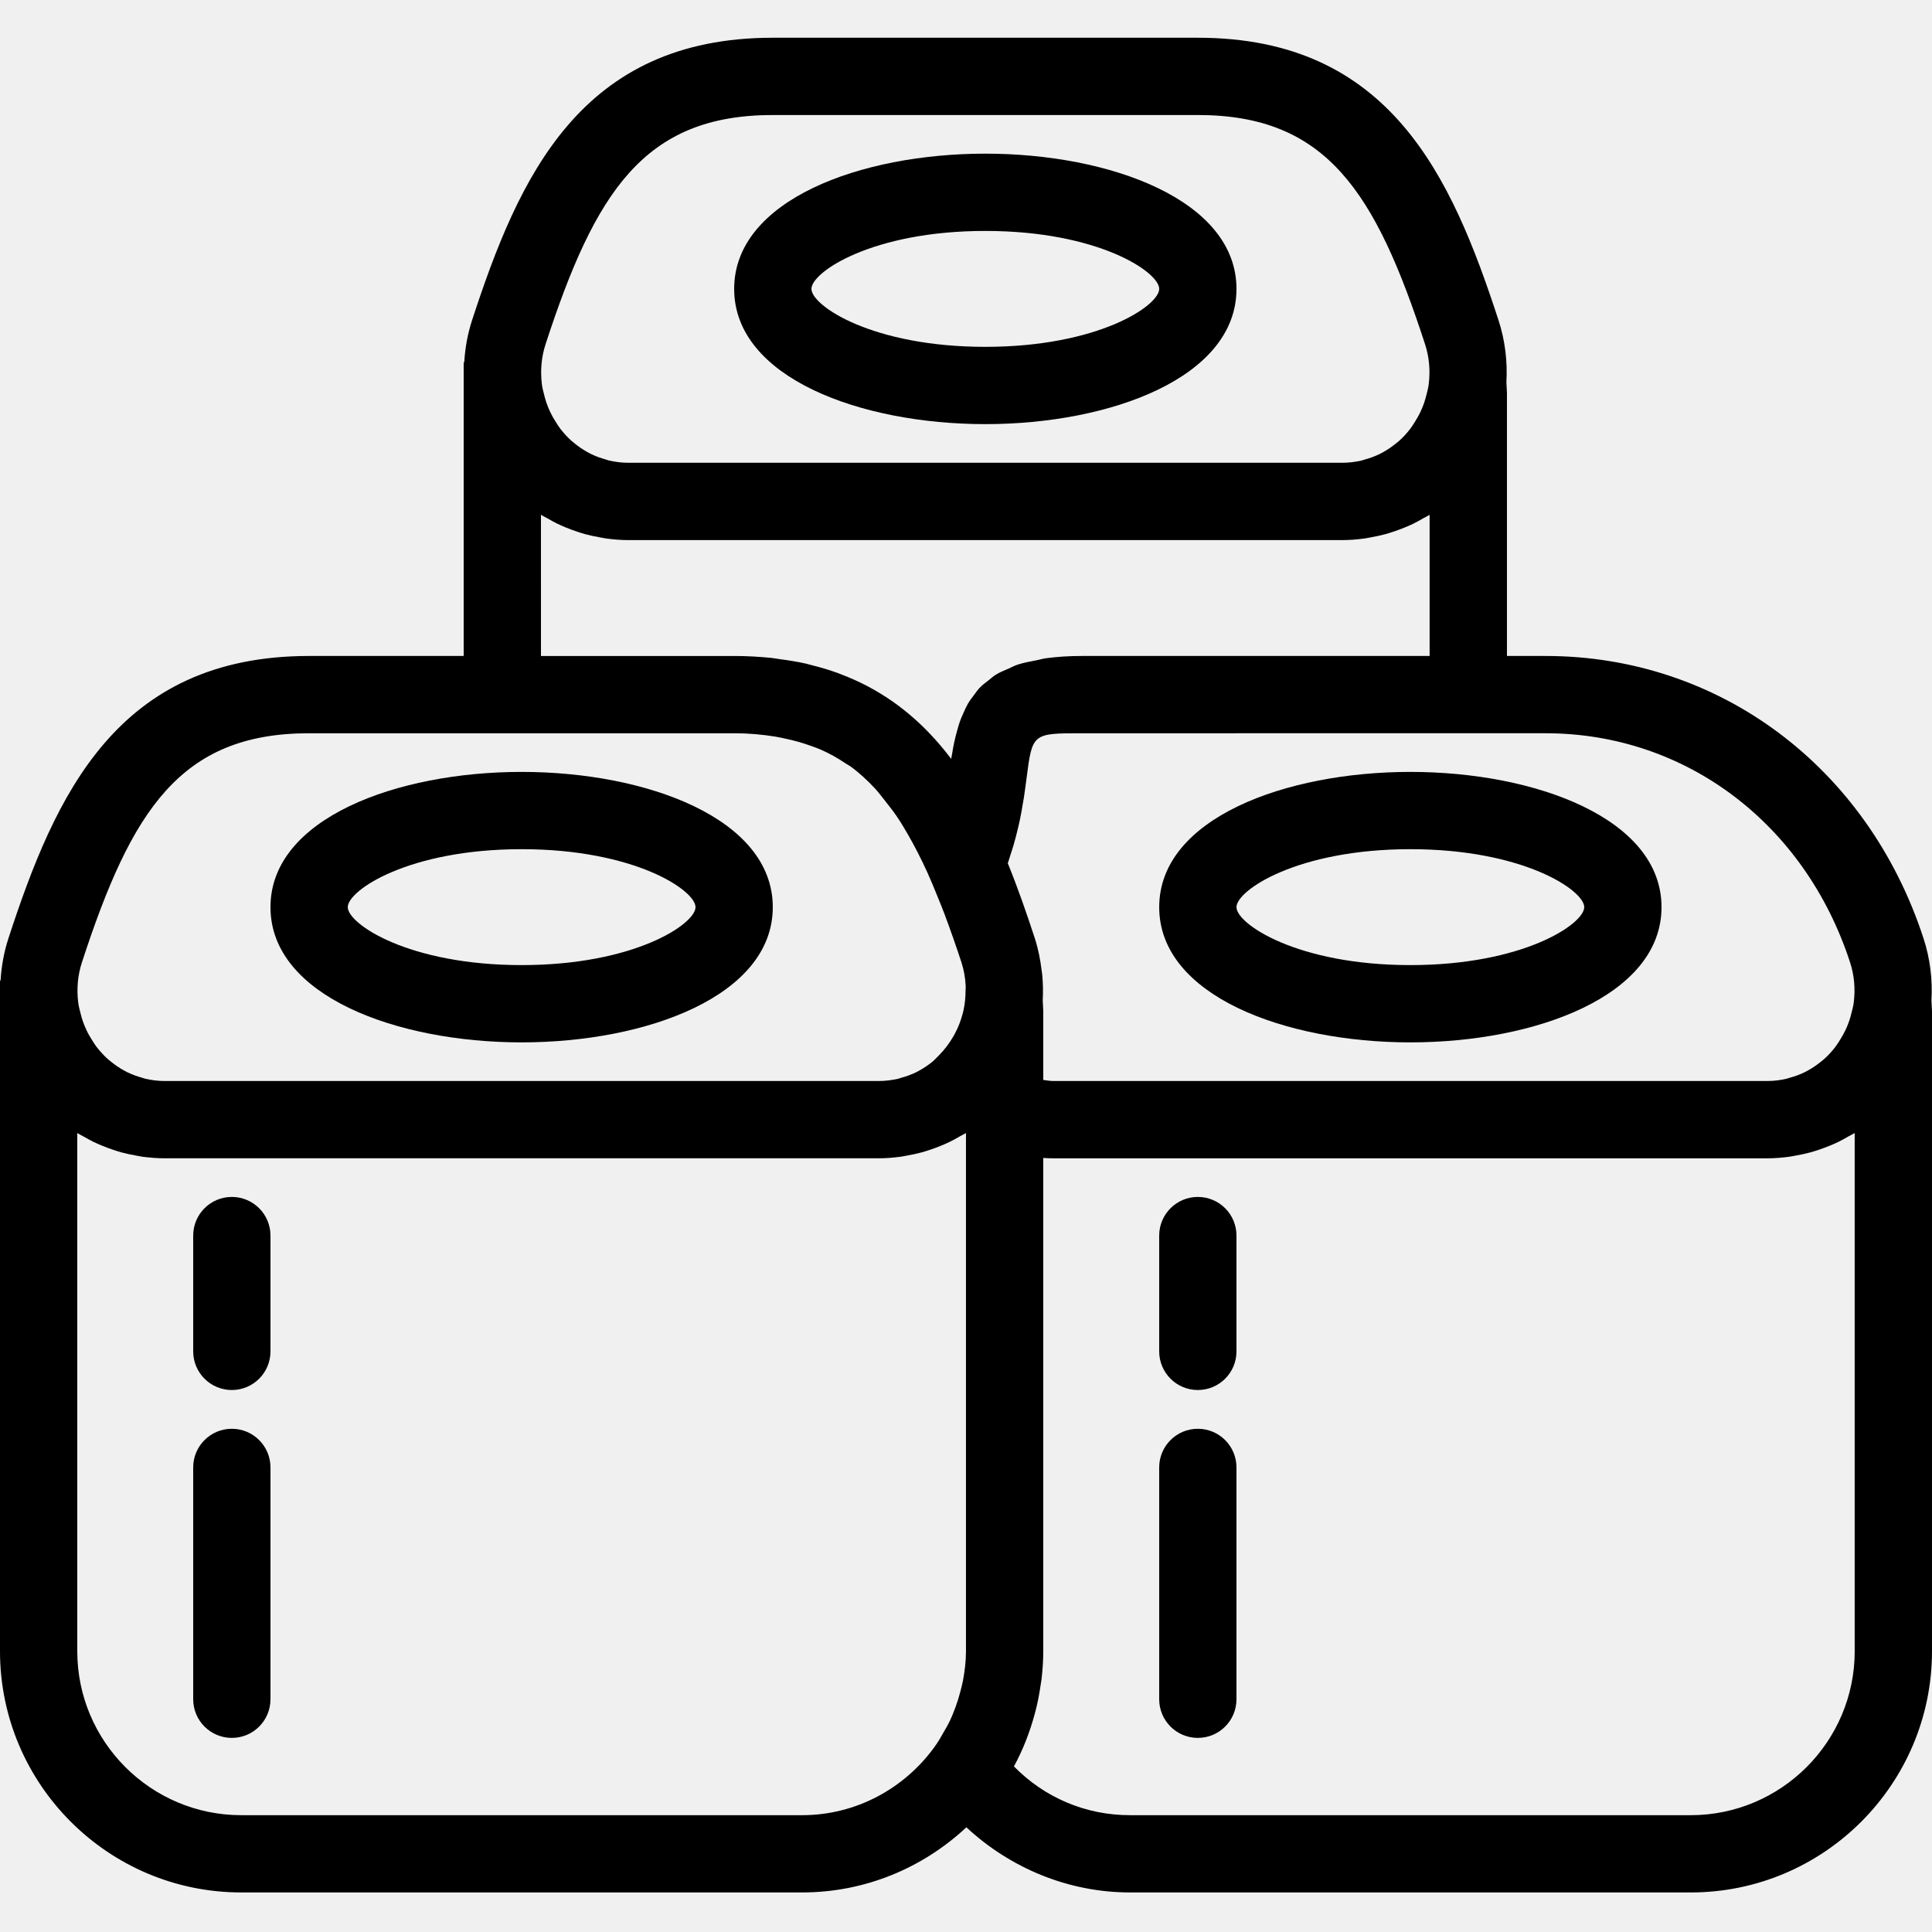
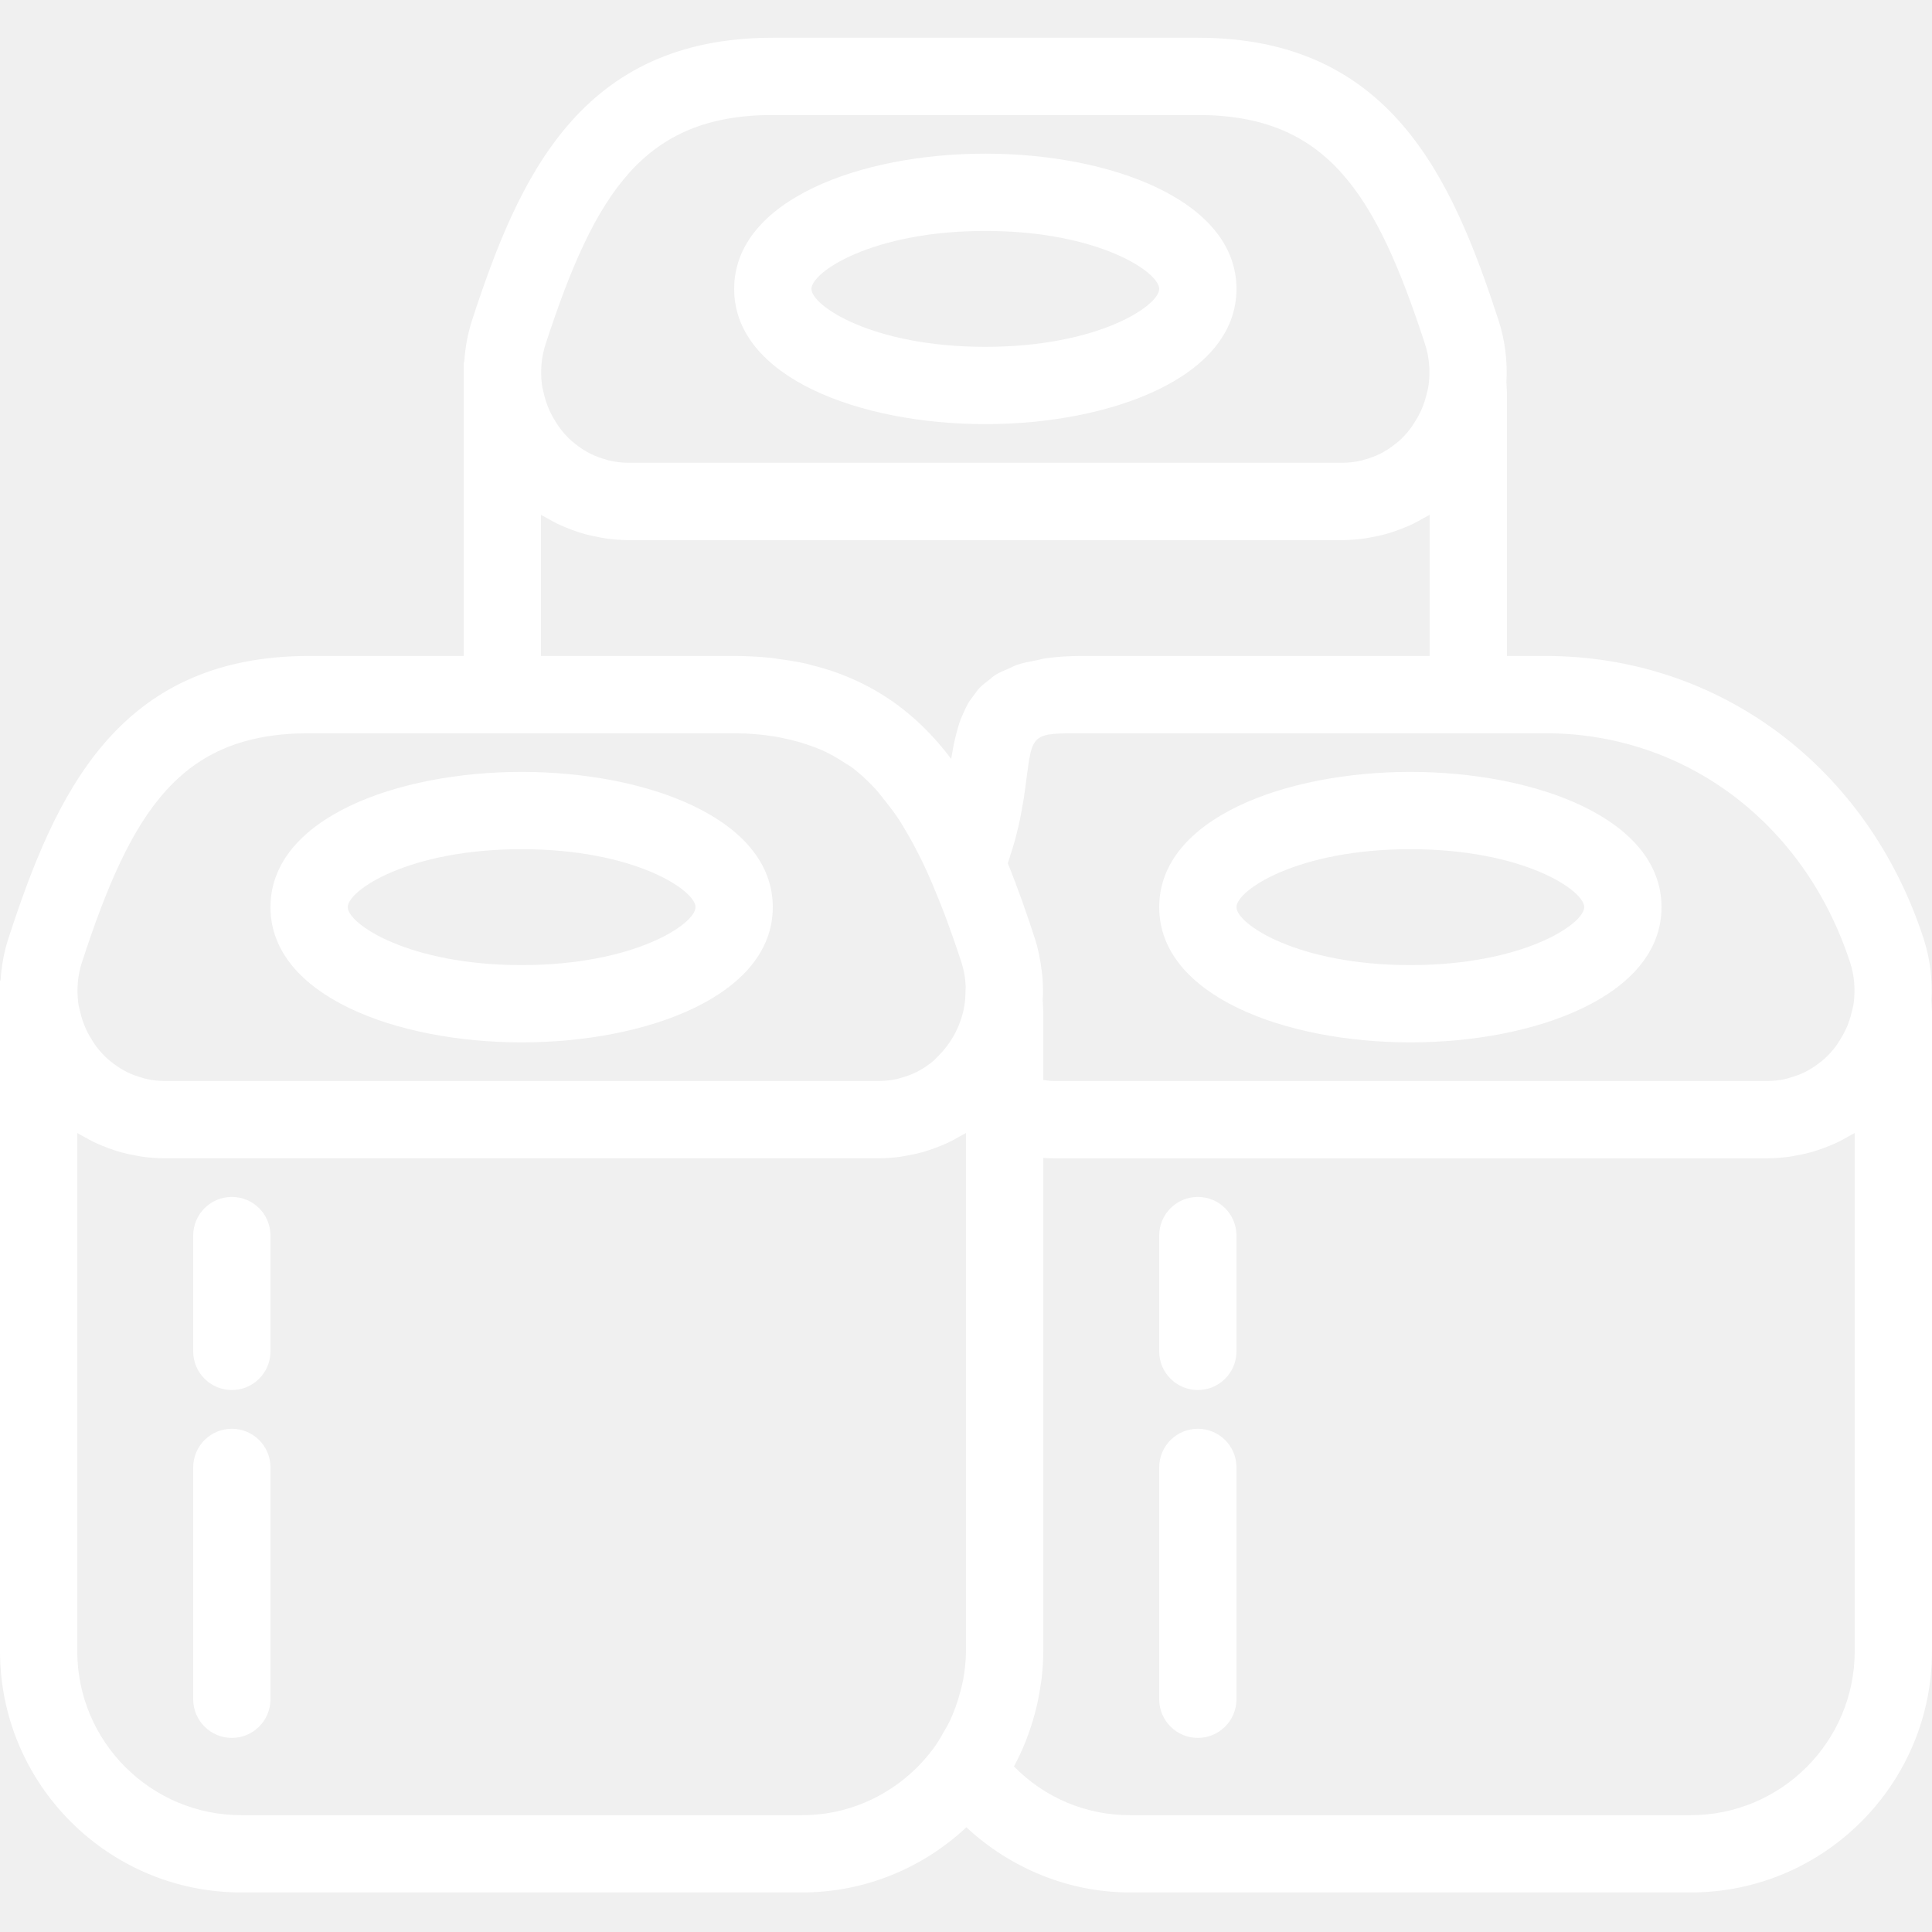
- <svg xmlns="http://www.w3.org/2000/svg" height="512pt" viewBox="0 -10 512.002 512" width="512pt">
+ <svg xmlns="http://www.w3.org/2000/svg" fill="white" height="512pt" viewBox="0 -10 512.002 512" width="512pt">
  <path d="m138.238 266.242c33.078 0 66.559-12.309 66.559-35.84s-33.484-35.84-66.559-35.84-66.559 12.309-66.559 35.84 33.484 35.84 66.559 35.84zm0-51.199c29.934 0 46.082 10.895 46.082 15.359s-16.148 15.359-46.082 15.359c-29.93 0-46.078-10.895-46.078-15.359s16.148-15.359 46.078-15.359zm0 0" />
  <path d="m61.441 368.641c-5.652 0-10.242 4.578-10.242 10.238v61.441c0 5.664 4.59 10.242 10.242 10.242s10.238-4.578 10.238-10.242v-61.441c0-5.66-4.586-10.238-10.238-10.238zm0 0" />
  <path d="m61.441 307.199c-5.652 0-10.242 4.578-10.242 10.242v30.691c0 5.66 4.59 10.238 10.242 10.238s10.238-4.578 10.238-10.238v-30.691c0-5.664-4.586-10.242-10.238-10.242zm0 0" />
  <path d="m317.441 368.641c-5.652 0-10.242 4.578-10.242 10.238v61.441c0 5.664 4.59 10.242 10.242 10.242s10.238-4.578 10.238-10.242v-61.441c0-5.66-4.586-10.238-10.238-10.238zm0 0" />
  <path d="m317.441 307.199c-5.652 0-10.242 4.578-10.242 10.242v30.691c0 5.66 4.59 10.238 10.242 10.238s10.238-4.578 10.238-10.238v-30.691c0-5.664-4.586-10.242-10.238-10.242zm0 0" />
  <path d="m261.121 102.398c33.074 0 66.559-12.309 66.559-35.84s-33.484-35.84-66.559-35.84c-33.074 0-66.559 12.309-66.559 35.84s33.484 35.84 66.559 35.84zm0-51.199c29.934 0 46.082 10.895 46.082 15.359s-16.148 15.359-46.082 15.359-46.082-10.895-46.082-15.359 16.148-15.359 46.082-15.359zm0 0" />
  <path d="m373.762 266.242c33.074 0 66.559-12.309 66.559-35.84s-33.484-35.84-66.559-35.84-66.559 12.309-66.559 35.84c-.004 23.531 33.48 35.84 66.559 35.84zm0-51.199c29.93 0 46.078 10.895 46.078 15.359s-16.148 15.359-46.078 15.359c-29.934 0-46.082-10.895-46.082-15.359s16.148-15.359 46.082-15.359zm0 0" />
  <path d="m511.855 255.109c.309-5.508-.348-11.09-2.109-16.457-14.828-45.445-54.137-74.812-100.148-74.812h-10.238v-69.641l-.145-2.93c.309-5.508-.348-11.09-2.109-16.457-12.352-37.855-28.68-74.812-79.668-74.812h-112.641c-50.984 0-67.316 36.957-79.676 74.812-1.199 3.656-1.863 7.414-2.09 11.184l-.152.031v77.812h-40.957c-50.988 0-67.316 36.957-79.68 74.812-1.199 3.656-1.863 7.414-2.09 11.184l-.152.031v177.715c0 35.258 28.68 63.938 63.938 63.938h148.613c16.836 0 32.125-6.594 43.551-17.266 11.738 10.918 27.191 17.266 43.359 17.266h148.613c35.246 0 63.926-28.68 63.926-63.938v-169.543zm-102.254-70.789c36.977 0 68.66 23.816 80.68 60.695 1.156 3.531 1.422 7.145.984 10.656l-.062.398c-.113.801-.348 1.59-.543 2.379-.164.676-.336 1.352-.562 2.004-.289.852-.625 1.691-1.016 2.512-.441.93-.961 1.832-1.523 2.723-.379.605-.758 1.199-1.188 1.773-.883 1.145-1.844 2.211-2.891 3.141-.305.289-.645.535-.973.801-1.035.84-2.129 1.586-3.277 2.223-.305.172-.613.348-.93.5-1.27.629-2.613 1.117-3.984 1.488-.277.07-.531.184-.809.254-1.66.391-3.391.613-5.16.613h-189.176c-.898 0-1.801-.172-2.691-.285v-18.156l-.145-2.93c.121-2.242.082-4.496-.125-6.738-.039-.418-.121-.836-.172-1.258-.348-2.848-.902-5.684-1.801-8.457-2.195-6.73-4.539-13.426-7.16-19.887.254-.695.422-1.344.645-2.027.309-.934.605-1.844.871-2.754.43-1.465.801-2.879 1.125-4.273.184-.777.379-1.555.531-2.312.32-1.516.574-2.949.801-4.355.082-.531.195-1.074.277-1.586.277-1.824.504-3.543.707-5.121 1.547-12.02 1.547-12.02 14.684-12.02zm-265.004-103.148c13.129-40.254 26.051-60.691 60.203-60.691h112.641c34.148 0 47.074 20.438 60.199 60.691 1.156 3.535 1.426 7.148.984 10.672l-.062.398c-.113.789-.336 1.566-.531 2.355-.176.684-.34 1.371-.574 2.035-.285.84-.625 1.672-1.004 2.488-.453.945-.965 1.855-1.535 2.746-.379.605-.746 1.199-1.18 1.762-.879 1.148-1.844 2.211-2.887 3.145-.309.285-.645.531-.973.797-1.035.84-2.133 1.59-3.277 2.223-.309.176-.617.348-.934.504-1.27.625-2.609 1.117-3.98 1.484-.277.074-.535.184-.809.254-1.672.379-3.402.605-5.172.605h-189.176c-1.77 0-3.5-.227-5.18-.613-.285-.062-.531-.176-.809-.258-1.371-.379-2.703-.859-3.98-1.484-.32-.152-.625-.328-.934-.5-1.148-.637-2.242-1.383-3.277-2.223-.328-.27-.664-.523-.973-.801-1.043-.941-2-2.008-2.887-3.145-.43-.562-.801-1.156-1.18-1.762-.574-.891-1.094-1.801-1.535-2.742-.379-.82-.715-1.648-1.004-2.492-.238-.676-.398-1.352-.574-2.035-.195-.777-.422-1.566-.531-2.355l-.062-.398c-.43-3.512-.164-7.137.992-10.66zm-1.238 45.262c.535.336 1.125.594 1.68.91.883.512 1.77 1.008 2.684 1.457.727.348 1.465.664 2.203.973 1.023.43 2.066.809 3.121 1.156.707.234 1.414.461 2.141.656 1.211.328 2.449.582 3.688.801.625.109 1.23.246 1.863.336 1.906.246 3.832.41 5.789.41h189.172c1.957 0 3.883-.164 5.789-.41.633-.082 1.238-.227 1.863-.336 1.246-.219 2.477-.473 3.684-.801.73-.195 1.438-.422 2.145-.656 1.062-.348 2.098-.738 3.121-1.156.746-.309 1.484-.625 2.203-.973.91-.441 1.801-.945 2.68-1.457.555-.316 1.148-.57 1.68-.91v37.406h-92.16c-3.512 0-6.625.215-9.453.594-.949.133-1.676.379-2.559.543-1.73.336-3.48.656-4.945 1.137-.883.285-1.578.684-2.367 1.035-1.195.512-2.426 1.004-3.438 1.629-.719.438-1.281.973-1.914 1.465-.852.656-1.723 1.309-2.43 2.055-.543.574-.98 1.219-1.441 1.836-.594.785-1.199 1.566-1.691 2.426-.391.695-.715 1.434-1.043 2.16-.398.891-.809 1.781-1.125 2.734-.266.789-.504 1.617-.719 2.438-.266.98-.531 1.965-.734 2.988-.188.879-.352 1.781-.492 2.691-.082.523-.207 1.008-.285 1.539-1.438-1.906-2.941-3.73-4.527-5.48-.043-.043-.074-.082-.113-.113-1.59-1.75-3.266-3.41-5.027-4.984-.062-.062-.133-.113-.207-.176-1.77-1.566-3.633-3.043-5.59-4.422-.113-.082-.227-.156-.348-.234-1.938-1.344-3.973-2.582-6.105-3.719-.203-.113-.418-.227-.625-.328-2.066-1.066-4.227-2.039-6.492-2.898-.355-.133-.707-.277-1.074-.422-2.148-.777-4.414-1.453-6.758-2.039-.543-.129-1.062-.297-1.617-.43-2.285-.508-4.691-.898-7.16-1.215-.676-.094-1.309-.219-1.996-.301-3.137-.305-6.402-.508-9.863-.508h-51.203zm-121.641 118.582c13.129-40.258 26.051-60.695 60.203-60.695h112.637c3.895 0 7.438.336 10.805.871.859.133 1.68.328 2.508.5 2.543.523 4.945 1.199 7.211 2.039.746.277 1.527.531 2.254.852 2.418 1.043 4.66 2.312 6.801 3.758.398.277.836.461 1.227.746 2.348 1.699 4.496 3.707 6.547 5.898.949 1.035 1.844 2.254 2.762 3.398 1.055 1.32 2.102 2.664 3.094 4.125.992 1.477 1.945 3.074 2.887 4.711.852 1.473 1.68 2.988 2.488 4.578.902 1.762 1.793 3.57 2.664 5.508.902 2.008 1.781 4.117 2.652 6.297.625 1.559 1.262 3.043 1.883 4.723 1.496 4.012 2.969 8.18 4.445 12.688.684 2.086 1.035 4.215 1.137 6.348.02.379-.043.758-.043 1.137 0 1.707-.152 3.41-.508 5.078-.062.285-.125.574-.195.852-.02.102-.062.191-.082.297-.492 1.82-1.168 3.602-2.09 5.293-.102.184-.203.367-.305.551-1.062 1.844-2.348 3.586-3.902 5.145l-1.414 1.41c-.109.102-.234.195-.348.289-1.035.84-2.129 1.586-3.277 2.223-.305.172-.613.348-.93.5-1.27.625-2.613 1.117-3.984 1.484-.277.074-.531.188-.809.258-1.699.379-3.43.602-5.203.602h-189.18c-1.77 0-3.5-.223-5.18-.613-.285-.062-.535-.176-.809-.254-1.371-.379-2.703-.863-3.984-1.484-.316-.156-.625-.328-.93-.504-1.148-.633-2.242-1.383-3.277-2.223-.328-.266-.668-.523-.973-.801-1.047-.941-2-2.004-2.891-3.141-.43-.566-.797-1.156-1.176-1.762-.574-.891-1.098-1.805-1.535-2.746-.379-.82-.719-1.648-1.004-2.488-.238-.676-.402-1.352-.574-2.039-.195-.777-.422-1.566-.535-2.355l-.059-.398c-.43-3.508-.164-7.133.992-10.652zm190.82 226.027h-148.602c-23.961 0-43.457-19.488-43.457-43.449v-137.32c.531.34 1.125.598 1.676.914.883.512 1.773 1.004 2.684 1.453.727.348 1.465.664 2.203.973 1.023.43 2.066.809 3.125 1.156.707.238 1.414.461 2.141.656 1.207.328 2.445.586 3.688.801.625.113 1.227.246 1.863.336 1.914.238 3.836.398 5.793.398h189.176c1.957 0 3.879-.16 5.785-.41.637-.078 1.242-.223 1.863-.336 1.25-.215 2.48-.473 3.688-.801.727-.191 1.434-.418 2.141-.656 1.066-.348 2.102-.734 3.125-1.156.746-.305 1.484-.625 2.203-.973.91-.441 1.801-.941 2.68-1.453.555-.316 1.148-.574 1.68-.91v137.348c0 2.641-.328 5.191-.777 7.699-.195 1.047-.48 2.07-.746 3.094-.348 1.352-.758 2.664-1.23 3.961-.492 1.312-1.004 2.613-1.617 3.883-.367.77-.801 1.496-1.219 2.23-.84 1.496-1.68 2.992-2.703 4.414l-.102.145c-7.91 10.855-20.629 18.004-35.059 18.004zm278.98-43.461c0 23.961-19.496 43.461-43.461 43.461h-148.602c-11.734 0-22.629-4.641-30.75-12.926 2.406-4.414 4.25-9.172 5.57-14.129.125-.453.238-.914.348-1.363.473-1.922.84-3.891 1.125-5.875.082-.574.195-1.137.27-1.711.277-2.457.461-4.926.461-7.445v-130.723c.887.062 1.793.094 2.691.094h189.176c1.957 0 3.879-.164 5.785-.41.637-.082 1.238-.227 1.863-.336 1.25-.219 2.48-.473 3.688-.801.727-.195 1.434-.422 2.141-.656 1.066-.348 2.102-.738 3.125-1.156.746-.309 1.484-.625 2.203-.973.91-.441 1.801-.945 2.68-1.457.555-.316 1.148-.57 1.68-.91v137.32h.008zm0 0" />
</svg>
